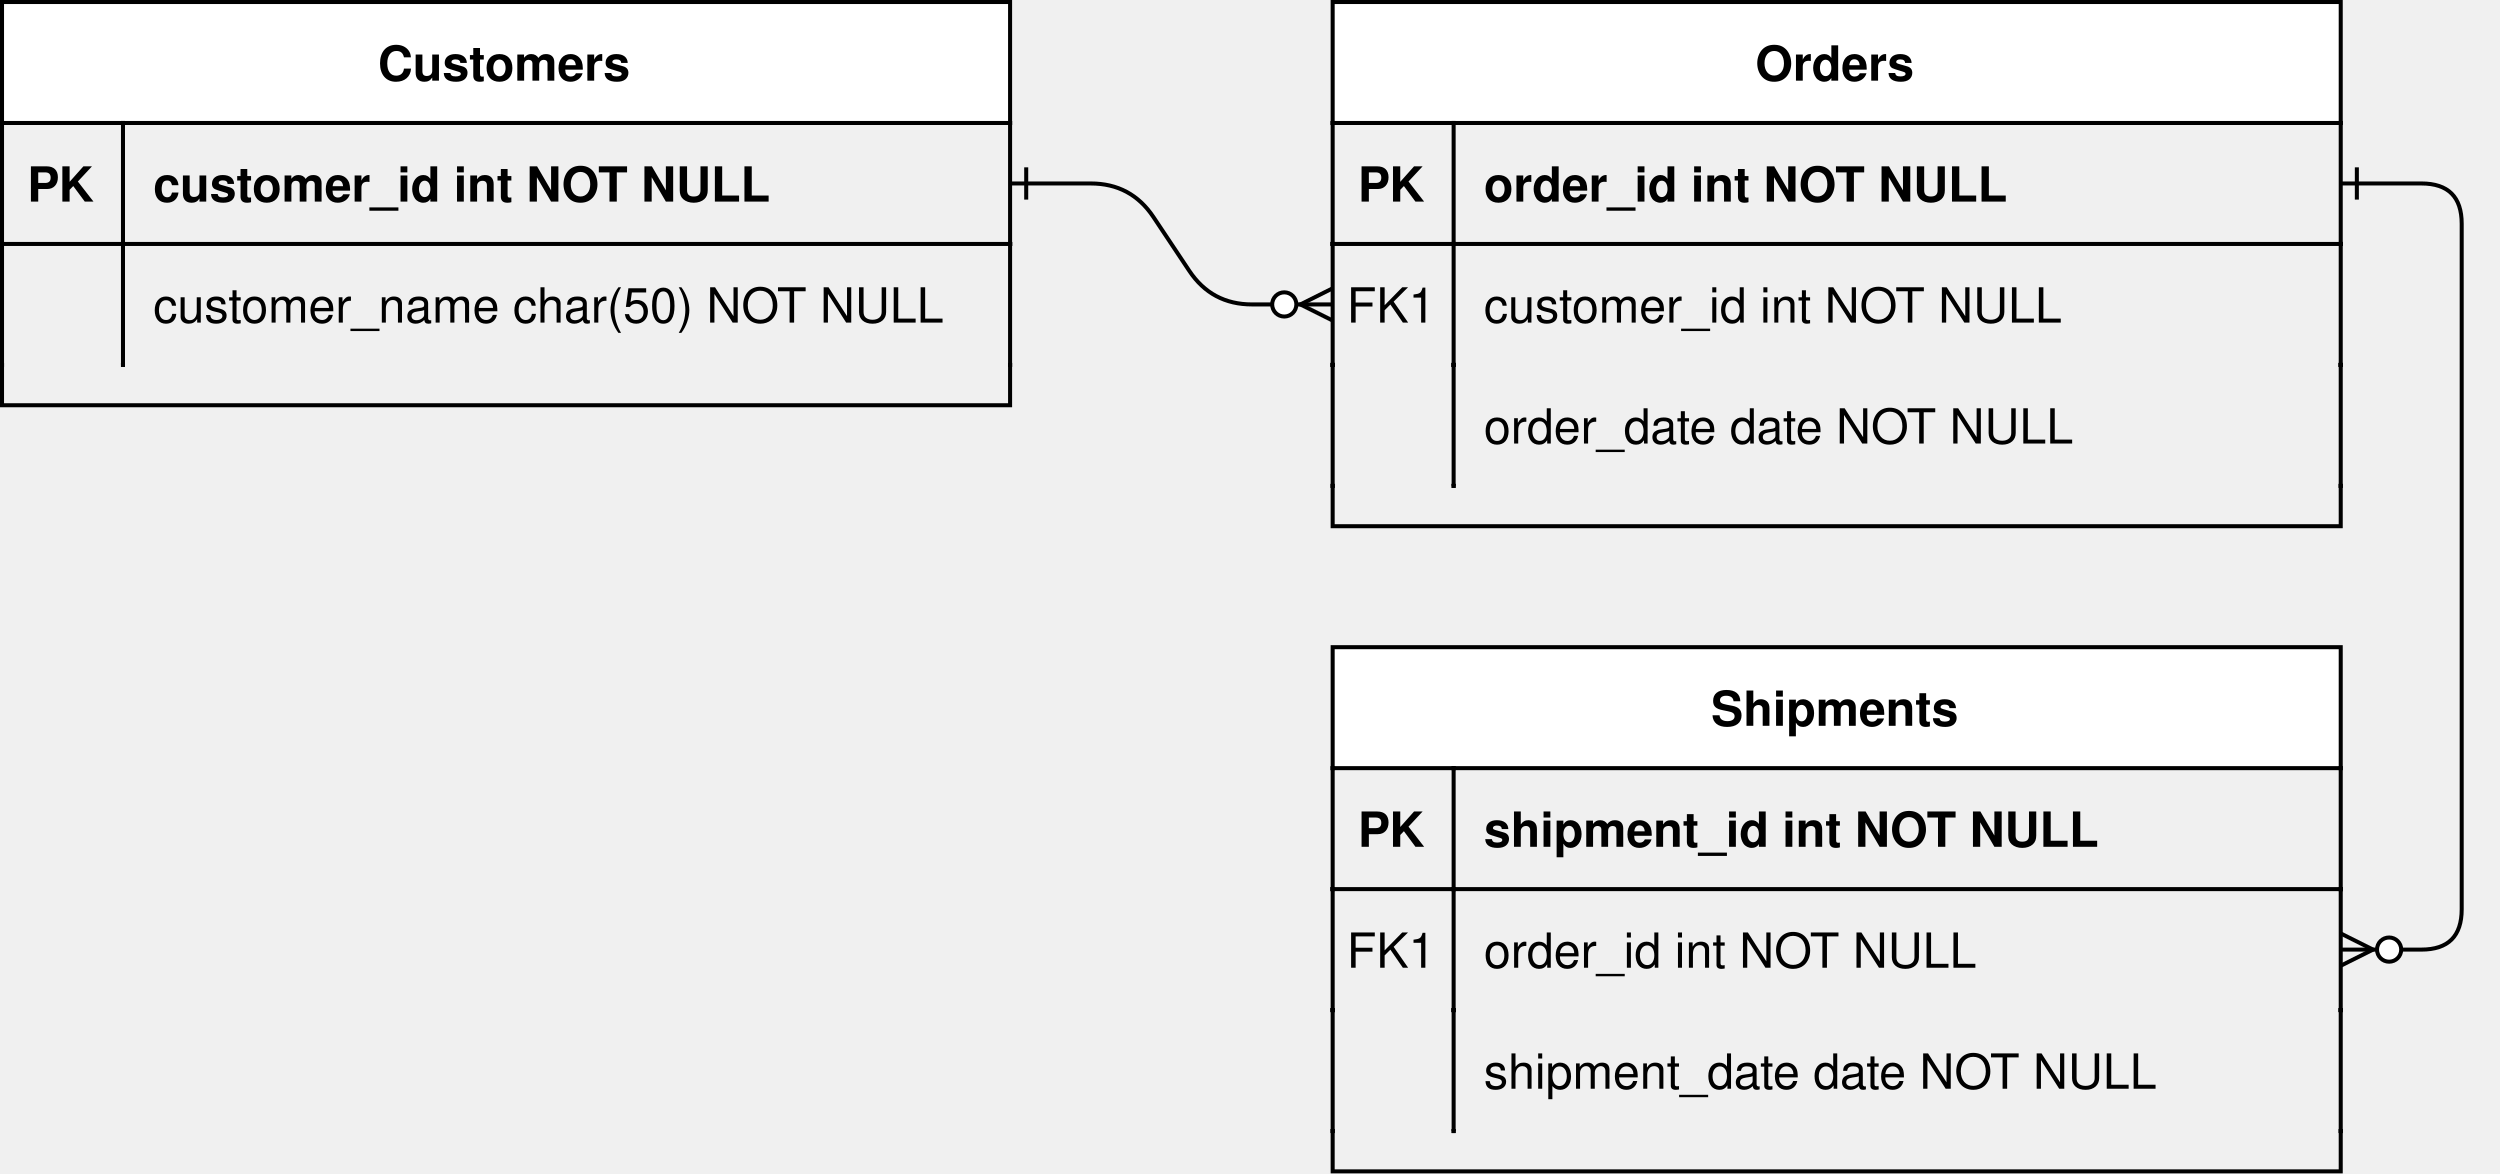
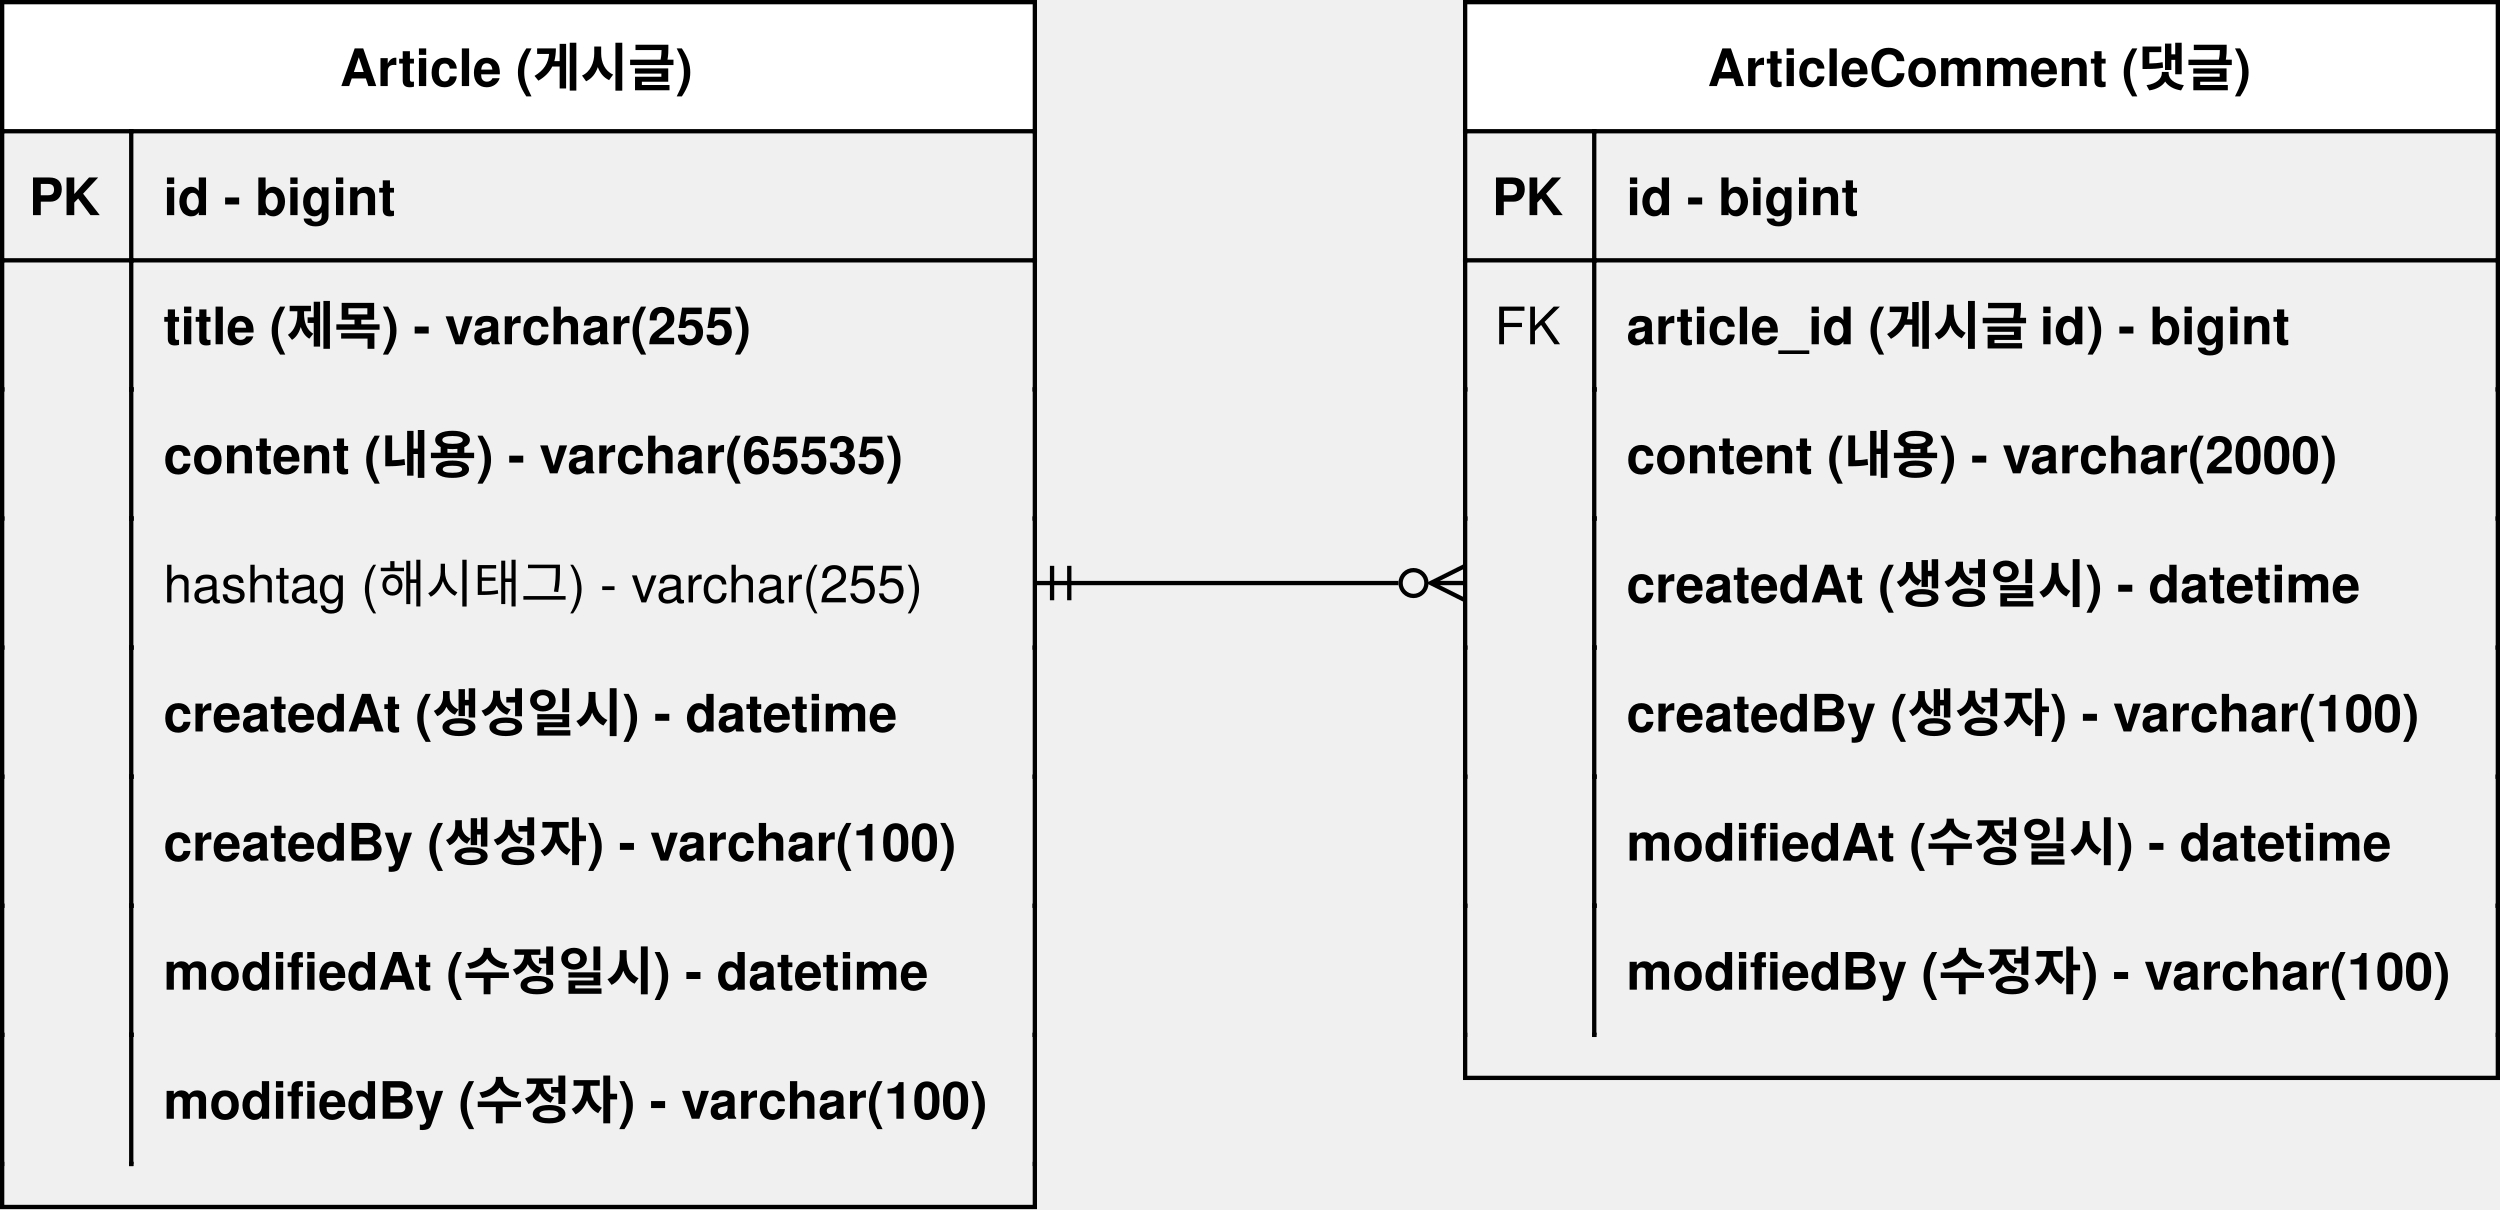
- <svg xmlns="http://www.w3.org/2000/svg" version="1.1" width="620px" height="291px" viewBox="-0.5 -0.5 620 291" content="&lt;mxfile host=&quot;app.diagrams.net&quot; modified=&quot;2022-10-28T04:27:37.925Z&quot; agent=&quot;5.0 (Windows NT 10.0; Win64; x64) AppleWebKit/537.36 (KHTML, like Gecko) Chrome/106.0.0.0 Safari/537.36&quot; etag=&quot;LCjrcwkCKhdoDgJP3dVs&quot; version=&quot;20.5.1&quot; type=&quot;github&quot;&gt;&lt;diagram id=&quot;R2lEEEUBdFMjLlhIrx00&quot; name=&quot;Page-1&quot;&gt;7Vttb5s6GP01SHcfVoEJSfuxYckmLbmr2m77eOWCA9YIRsZ526+fDTaEOGlhd2m8JlLUwMMTg59zfGyfJpbrz9cfKcziKQlRYgE7XFvuBwsABwCXv4nIpowMbgZlIKI4lEl14AH/RDJoy+gChyhvJDJCEoazZjAgaYoC1ohBSsmqmTYjSfOuGYyQFngIYKJHv+OQxWX02rPr+CeEo1jd2bHllTlUyTKQxzAkq0YIrdmYpEw+4h2ic5iilPErU0h/IGp5o5gx0dNbC4z5ayayryJCogTBDOdXAZnzcJDzlPEMznEiyrzV0FA2xG/njizXp4Sw8mi+9lEisFIwlM80PnC1qgMV7bb4gP9+uZn8sFn6aeV+Y9NpdDd4ei9bWcJkIesra8M2quAo5PWXp/xWmG3uUQIZJumovjJEaXgr0OVJo/ufiJJHMoUp7/wwZ5Cy+hpJZfoY88dzPzgqRZ7b/FzvmnzOnCxogJ7pD+hJSkIaIfZMYl8CHjbYJiv3EZE5YnTDE1Y1xyomxdv8UkFaFGXZZCmUTIqqBqt73BFcEEsOTLcn21HDUlFSNVF2XX5qG+adhno7DfV3GypLozXED7Y6XocKFnVhFHhjlHJbMsoZGEapnt1kgnP9u5TqNxsCtveqlNIZ9YWGiOYar7iiZ+KQwaeCQQUJ5BTmChbwSYlBnHL9LVkSkCSBWY6L9DIS4yScwA1ZMNWQOhvO8BqF9+UMJnI5/ya8sVxSTMwFitXiMkxwlPLjgFNO3HFIUc6fZQJzJjMOknKJKEPrZ1mksPF2QFbDfYtlwNvHMtc+TKgGgl3hcl8WAAUU7zrDMLnnCwWYRgVmTUhEXUNKskc1+kQgE0RDdLRE5VRdFJ8PdZ8kRCCbloJQpBWd84b8xbvr21ee5fEH8Pm5U5/zl0inzCdpzijEBRyIA7VCAqwhI5m8T4Jm6jGoLKY4fiKM8Zn/EKzP0vplrCW2bktoj4ZsT0P27nMXbAnv6ywpVDvGYYjSckiKdSKs8d4D5d76VzXfBWN3ILbEw22NxxYA7mvW39PqT4QQ/sc/5APr1i5V+98vj+Lv18nEqpa6JsGjdLHMHeYZDHAaTcpP9nfw846B39o6OJ7Aa+LZP2el3L8q+zNK2T+1Ug40ZMefnS7gvtJYbAlAvzUAp5LGa63gwSLnfS7VEeyRRuOweFEX/zhYpujgzUUHj6ODN6fWQeUa/ia0ZqngTevyn0oFHd3PK1eIIWSIx+XbWchge7RMkUFH3zk/xDibF6J18To0rwNct5S343kdjr4lPqOpq8Pm2mm/OzPF7XD07fZbsjsq6ho8nekb5FwK4sXz6AqiMbOcvjc+I8nssNzsLpkntz0cfRv+V/seFVcN1kh981yZwmdle3TAyhQpBP9vd3yRQoOdD6BvxQ0cfC3rXxHVXB1U5d23VjxD96MDYsaooW5/+NLDv9gf1tZXOzp/1cM+GmQX+6PlcPz77A/wtu0PYL79AXT746V/ap6T99EBQWOmuIv3cSy9PLn3AXTvw8DB2Lb+5hsfQDc+KnVM4Vys9IMY0n88+93ZLPpNskD4af3jlvKr4PUvktzRLw==&lt;/diagram&gt;&lt;/mxfile&gt;" resource="https://app.diagrams.net/?libs=general;er#Hbeginner0107%2Ffast-project-board%2Ffeature%252F%25239-domain%2Fdocument%2Fproject-board-erd.svg">
+ <svg xmlns="http://www.w3.org/2000/svg" version="1.1" width="581px" height="281px" viewBox="-0.5 -0.5 581 281" content="&lt;mxfile host=&quot;app.diagrams.net&quot; modified=&quot;2022-10-28T07:07:02.823Z&quot; agent=&quot;5.0 (Windows NT 10.0; Win64; x64) AppleWebKit/537.36 (KHTML, like Gecko) Chrome/106.0.0.0 Safari/537.36&quot; etag=&quot;_YhWRzlbD8Ey1XW2aEkq&quot; version=&quot;20.5.1&quot; type=&quot;github&quot;&gt;&lt;diagram id=&quot;R2lEEEUBdFMjLlhIrx00&quot; name=&quot;Page-1&quot;&gt;7Z1tb5s6FMc/jaXtRSseW/IykPROWqdV7aTtvrryggNWAUfGXZN9+muDHZK4dGFtQhsjdRM+GAPn/M0Pn2AAbpQv/6FwkX4hMcqAY8VL4E6A41xYI/6/MKxqw+WlNCQUx7XJbgx3+DeSRktaH3CMyq2KjJCM4cW2cUaKAs3Ylg1SSh63q81Jtr3XBUyQZribwUy3fscxS2tr4FuN/RPCSar2bFtyTQ5VZWkoUxiTxy0TWrIrUjB5iDeI5rBABeNrvkB6jyjwpylj4kzHwLnif3NR+zwhJMkQXODyfEZybp6VvMrVHOY4E27eaCiUDfHduVPgRpQQVi/lywhlIlQqDPUxXbWsXfuBinb32GD+ubx370KG7/Mf6ersZjT5enYmW/kFswfp3zFleMad7VgfwHQMQgcEEZhGIAjBKKosAQisj9KFbKXiwr25EIsM/hSmsGSQMikf1+IGLggGccHP3Z3YVTnL4KLEVfXakuIsvoYr8sBUQ6oUzvESxbe1ekRdLqRr3pgoisZFHO7kwYjVMMNJwZdn3DlijyFFJT+Wa1gyWUOeOKIMLVs9aq/jxLsTIjlidMWryA2UamRPspUGHxtdOp60pRuadAJphFJoybrpJn58QYawQzgdLZzPx+lW6D9MCcW/RXQy6c3N2FXlR5xnXMCfEIx3TCGpLiRVDHCWRSQjIsAFKZAWY1EppmTxDdIEMWlYECw7nB/yP+6ZyDr3gc+PNeJluynzP1GdsogUJaNcS6INxEP6iERYQ0YWstEMzVX7VPpdLP8kjPH+2UEA7Z1GV4WUgbunCtxDicDVRHDzuVUG/GQZhtktv1TDIsnqoFVXbtgE7YnIPunrtX93Hb/bPQl3+zyrLr4pjmNUvCgeztPx2AiA29H/srHGK51bgxm/7hSQ8Q7yUMSlFtT1cf59nD0tzry6Y53xfz9xInpHv0FX1+C6blgu4AwXyXW95cWOKvxjqWLZ3kvtV1XJXs0dQSb+wIS9mGAdkAkXfTPhYn8RHOfigGKs2nt9IPhmAuFSCzLDTN3KR2BsVXfwIRiPwXj0UaLiF6SzFNIPju9/BJEjar1xbDylle0bjNcWjnHMCAZm9M6MUd/MGBnFjMBMZqgLzkaURaKmTnp9ELQIHBB6gh+jp7Bx4fuu354NOn1ktOjGOGTYeipxYMaxmWE7fUPD7pCCPAFq2C3xOHls6EnGFJYpg0mNjQkY+RIb8oeDCQhc9QvCJQiDJ8cf7xwj1usLyTyO6GnNgSNH58i+P2UdjiMd0panwBHPUI7oickZRXyX8ZipvJXgxqRa8ADvS2IkMgFh86O0IknMN2M4R++dIi8YjLTJyDyK6LnQgSJHp0jQO0U6JDJPgSKXhlJET1VKioSrZygyBSNrdxhiW88822QAQFoUZBxAVCJlAEiPAFmLoTeAOB2ymicAkFr15gFERXUjzDmJ8RxvjUMCMArUD+n+MA75Cx2ZhxE9Tzpg5OgY8XrHSIek5ilgxDUUI3rSUmFkYyCiY2QYiOwtIfMIomdI5RSdiOT55nMaXEjuMEFnSyXqudvOM3T8g5FgSEzud0Pwsik6da9pvSPofY6OoycmT32SjqG5SUfPTQ7TdPbQhXGgV7scyHDQoeIfyND7TB1Xzzhe9U2Ggw4WXUNzjq6ec4T1jf1/FSCem35fta1GjO+DIgccK7YpyDyEDNnGN4CQ3ifuuGZlG11Ds42unm3sNHXHscxOMbbpxjxsdJjpN2DjUNjof+6O2pkp3BiZyQ1PH2EOz1y/voyMw4inD2gHjBwfI71P3fE6jEJPACO17A3EiD7KHB66flUFmUeQ4V1lb4EgvU/b8cx6XZln6PvKPP1ZmOGp65dwZHh9mXTE8P6yN8CR/mfveGa9wswz9B1masQ7PHb9coQMrzOTmtojmYXiBCmfc7ditrpFGWSYFNNmTR2ZmiG2IyjD8kx2f1TEY/FJDF6c3v5GlHwjX2CxUuRp1uWwiL9WUqLijJGiD1pi9kM1xpf/FfZzX5Ymy41qE4UnfqR09WOzsLGVKDabVaVmu/gKZwqNtTOEB1oFJk0leaAz9Iyr1ZvjmMJhW8U9Evbrr31symdtpFV4fm0f8jMavSHVgzXr7z3sfPDB231KvD5VuVWjSa0hd6chd7eh2hVaQ38WNy82XxSpqzdfgXGn/wM=&lt;/diagram&gt;&lt;/mxfile&gt;" resource="https://app.diagrams.net/#Hbeginner0107%2Ffast-project-board%2Ffeature%252F%25239-domain%2Fdocument%2Fproject-board-erd.svg">
  <defs>
-     <clipPath id="mx-clip-330-30-30-30-0">
-       <rect x="330" y="30" width="30" height="30" />
-     </clipPath>
-     <clipPath id="mx-clip-366-30-214-30-0">
-       <rect x="366" y="30" width="214" height="30" />
-     </clipPath>
-     <clipPath id="mx-clip-330-60-30-30-0">
-       <rect x="330" y="60" width="30" height="30" />
-     </clipPath>
-     <clipPath id="mx-clip-366-60-214-30-0">
-       <rect x="366" y="60" width="214" height="30" />
-     </clipPath>
-     <clipPath id="mx-clip-366-90-214-30-0">
-       <rect x="366" y="90" width="214" height="30" />
-     </clipPath>
-     <clipPath id="mx-clip-330-190-30-30-0">
-       <rect x="330" y="190" width="30" height="30" />
-     </clipPath>
-     <clipPath id="mx-clip-366-190-214-30-0">
-       <rect x="366" y="190" width="214" height="30" />
-     </clipPath>
-     <clipPath id="mx-clip-330-220-30-30-0">
-       <rect x="330" y="220" width="30" height="30" />
-     </clipPath>
-     <clipPath id="mx-clip-366-220-214-30-0">
-       <rect x="366" y="220" width="214" height="30" />
-     </clipPath>
-     <clipPath id="mx-clip-366-250-214-30-0">
-       <rect x="366" y="250" width="214" height="30" />
-     </clipPath>
    <clipPath id="mx-clip-0-30-30-30-0">
      <rect x="0" y="30" width="30" height="30" />
    </clipPath>
-     <clipPath id="mx-clip-36-30-214-30-0">
-       <rect x="36" y="30" width="214" height="30" />
+     <clipPath id="mx-clip-36-30-204-30-0">
+       <rect x="36" y="30" width="204" height="30" />
    </clipPath>
-     <clipPath id="mx-clip-36-60-214-30-0">
-       <rect x="36" y="60" width="214" height="30" />
+     <clipPath id="mx-clip-36-60-204-30-0">
+       <rect x="36" y="60" width="204" height="30" />
+     </clipPath>
+     <clipPath id="mx-clip-36-90-204-30-0">
+       <rect x="36" y="90" width="204" height="30" />
+     </clipPath>
+     <clipPath id="mx-clip-36-120-204-30-0">
+       <rect x="36" y="120" width="204" height="30" />
+     </clipPath>
+     <clipPath id="mx-clip-36-150-204-30-0">
+       <rect x="36" y="150" width="204" height="30" />
+     </clipPath>
+     <clipPath id="mx-clip-36-180-204-30-0">
+       <rect x="36" y="180" width="204" height="30" />
+     </clipPath>
+     <clipPath id="mx-clip-36-210-204-30-0">
+       <rect x="36" y="210" width="204" height="30" />
+     </clipPath>
+     <clipPath id="mx-clip-36-240-204-30-0">
+       <rect x="36" y="240" width="204" height="30" />
+     </clipPath>
+     <clipPath id="mx-clip-340-30-30-30-0">
+       <rect x="340" y="30" width="30" height="30" />
+     </clipPath>
+     <clipPath id="mx-clip-376-30-204-30-0">
+       <rect x="376" y="30" width="204" height="30" />
+     </clipPath>
+     <clipPath id="mx-clip-340-60-30-30-0">
+       <rect x="340" y="60" width="30" height="30" />
+     </clipPath>
+     <clipPath id="mx-clip-376-60-204-30-0">
+       <rect x="376" y="60" width="204" height="30" />
+     </clipPath>
+     <clipPath id="mx-clip-376-90-204-30-0">
+       <rect x="376" y="90" width="204" height="30" />
+     </clipPath>
+     <clipPath id="mx-clip-376-120-204-30-0">
+       <rect x="376" y="120" width="204" height="30" />
+     </clipPath>
+     <clipPath id="mx-clip-376-150-204-30-0">
+       <rect x="376" y="150" width="204" height="30" />
+     </clipPath>
+     <clipPath id="mx-clip-376-180-204-30-0">
+       <rect x="376" y="180" width="204" height="30" />
+     </clipPath>
+     <clipPath id="mx-clip-376-210-204-30-0">
+       <rect x="376" y="210" width="204" height="30" />
    </clipPath>
  </defs>
  <g>
-     <path d="M 250 45 L 270 45 Q 280 45 285.55 53.32 L 294.45 66.68 Q 300 75 310 75 L 330 75" fill="none" stroke="rgb(0, 0, 0)" stroke-miterlimit="10" pointer-events="stroke" />
-     <path d="M 254 41 L 254 49" fill="none" stroke="rgb(0, 0, 0)" stroke-miterlimit="10" pointer-events="all" />
-     <ellipse cx="318" cy="75" rx="3" ry="3" fill="#ffffff" stroke="rgb(0, 0, 0)" pointer-events="all" />
-     <path d="M 330 71 L 322 75 L 330 79" fill="none" stroke="rgb(0, 0, 0)" stroke-miterlimit="10" pointer-events="all" />
-     <path d="M 580 45 L 600 45 Q 610 45 610 55 L 610 225 Q 610 235 600 235 L 580 235" fill="none" stroke="rgb(0, 0, 0)" stroke-miterlimit="10" pointer-events="stroke" />
-     <path d="M 584 41 L 584 49" fill="none" stroke="rgb(0, 0, 0)" stroke-miterlimit="10" pointer-events="all" />
-     <ellipse cx="592" cy="235" rx="3" ry="3" fill="#ffffff" stroke="rgb(0, 0, 0)" pointer-events="all" />
-     <path d="M 580 239 L 588 235 L 580 231" fill="none" stroke="rgb(0, 0, 0)" stroke-miterlimit="10" pointer-events="all" />
-     <path d="M 330 30 L 330 0 L 580 0 L 580 30" fill="rgb(255, 255, 255)" stroke="rgb(0, 0, 0)" stroke-miterlimit="10" pointer-events="all" />
-     <path d="M 330 30 L 330 130 L 580 130 L 580 30" fill="none" stroke="rgb(0, 0, 0)" stroke-miterlimit="10" pointer-events="none" />
-     <path d="M 330 30 L 580 30" fill="none" stroke="rgb(0, 0, 0)" stroke-miterlimit="10" pointer-events="none" />
-     <path d="M 360 30 L 360 60 L 360 90 L 360 120" fill="none" stroke="rgb(0, 0, 0)" stroke-miterlimit="10" pointer-events="none" />
+     <path d="M 0 30 L 0 0 L 240 0 L 240 30" fill="rgb(255, 255, 255)" stroke="rgb(0, 0, 0)" stroke-miterlimit="10" pointer-events="all" />
+     <path d="M 0 30 L 0 280 L 240 280 L 240 30" fill="none" stroke="rgb(0, 0, 0)" stroke-miterlimit="10" pointer-events="none" />
+     <path d="M 0 30 L 240 30" fill="none" stroke="rgb(0, 0, 0)" stroke-miterlimit="10" pointer-events="none" />
+     <path d="M 30 30 L 30 60 L 30 90 L 30 120 L 30 150 L 30 180 L 30 210 L 30 240 L 30 270" fill="none" stroke="rgb(0, 0, 0)" stroke-miterlimit="10" pointer-events="none" />
    <g fill="rgb(0, 0, 0)" font-family="Helvetica" font-weight="bold" pointer-events="none" text-anchor="middle" font-size="12px">
-       <text x="454.5" y="19.5">Orders</text>
+       <text x="119.5" y="19.5">Article (게시글)</text>
    </g>
-     <path d="M 330 30 M 580 30 M 580 60 L 330 60" fill="none" stroke="rgb(0, 0, 0)" stroke-linecap="square" stroke-miterlimit="10" pointer-events="none" />
-     <path d="M 330 30 M 360 30 M 360 60 M 330 60" fill="none" stroke="rgb(0, 0, 0)" stroke-linecap="square" stroke-miterlimit="10" pointer-events="none" />
-     <g fill="rgb(0, 0, 0)" font-family="Helvetica" font-weight="bold" pointer-events="none" clip-path="url(#mx-clip-330-30-30-30-0)" text-anchor="middle" font-size="12px">
-       <text x="344.5" y="49.5">PK</text>
-     </g>
-     <path d="M 360 30 M 580 30 M 580 60 M 360 60" fill="none" stroke="rgb(0, 0, 0)" stroke-linecap="square" stroke-miterlimit="10" pointer-events="none" />
-     <g fill="rgb(0, 0, 0)" font-family="Helvetica" font-weight="bold" text-decoration="underline" pointer-events="none" clip-path="url(#mx-clip-366-30-214-30-0)" font-size="12px">
-       <text x="367.5" y="49.5">order_id int NOT NULL </text>
-     </g>
-     <path d="M 330 60 M 580 60 M 580 90 M 330 90" fill="none" stroke="rgb(0, 0, 0)" stroke-linecap="square" stroke-miterlimit="10" pointer-events="none" />
-     <path d="M 330 60 M 360 60 M 360 90 M 330 90" fill="none" stroke="rgb(0, 0, 0)" stroke-linecap="square" stroke-miterlimit="10" pointer-events="none" />
-     <g fill="rgb(0, 0, 0)" font-family="Helvetica" pointer-events="none" clip-path="url(#mx-clip-330-60-30-30-0)" text-anchor="middle" font-size="12px">
-       <text x="344.5" y="79.5">FK1</text>
-     </g>
-     <path d="M 360 60 M 580 60 M 580 90 M 360 90" fill="none" stroke="rgb(0, 0, 0)" stroke-linecap="square" stroke-miterlimit="10" pointer-events="none" />
-     <g fill="rgb(0, 0, 0)" font-family="Helvetica" pointer-events="none" clip-path="url(#mx-clip-366-60-214-30-0)" font-size="12px">
-       <text x="367.5" y="79.5">customer_id int NOT NULL</text>
-     </g>
-     <path d="M 330 90 M 580 90 M 580 120 M 330 120" fill="none" stroke="rgb(0, 0, 0)" stroke-linecap="square" stroke-miterlimit="10" pointer-events="none" />
-     <path d="M 330 90 M 360 90 M 360 120 M 330 120" fill="none" stroke="rgb(0, 0, 0)" stroke-linecap="square" stroke-miterlimit="10" pointer-events="none" />
-     <path d="M 360 90 M 580 90 M 580 120 M 360 120" fill="none" stroke="rgb(0, 0, 0)" stroke-linecap="square" stroke-miterlimit="10" pointer-events="none" />
-     <g fill="rgb(0, 0, 0)" font-family="Helvetica" pointer-events="none" clip-path="url(#mx-clip-366-90-214-30-0)" font-size="12px">
-       <text x="367.5" y="109.5">order_date date NOT NULL</text>
-     </g>
-     <path d="M 330 190 L 330 160 L 580 160 L 580 190" fill="rgb(255, 255, 255)" stroke="rgb(0, 0, 0)" stroke-miterlimit="10" pointer-events="none" />
-     <path d="M 330 190 L 330 290 L 580 290 L 580 190" fill="none" stroke="rgb(0, 0, 0)" stroke-miterlimit="10" pointer-events="none" />
-     <path d="M 330 190 L 580 190" fill="none" stroke="rgb(0, 0, 0)" stroke-miterlimit="10" pointer-events="none" />
-     <path d="M 360 190 L 360 220 L 360 250 L 360 280" fill="none" stroke="rgb(0, 0, 0)" stroke-miterlimit="10" pointer-events="none" />
-     <g fill="rgb(0, 0, 0)" font-family="Helvetica" font-weight="bold" pointer-events="none" text-anchor="middle" font-size="12px">
-       <text x="454.5" y="179.5">Shipments</text>
-     </g>
-     <path d="M 330 190 M 580 190 M 580 220 L 330 220" fill="none" stroke="rgb(0, 0, 0)" stroke-linecap="square" stroke-miterlimit="10" pointer-events="none" />
-     <path d="M 330 190 M 360 190 M 360 220 M 330 220" fill="none" stroke="rgb(0, 0, 0)" stroke-linecap="square" stroke-miterlimit="10" pointer-events="none" />
-     <g fill="rgb(0, 0, 0)" font-family="Helvetica" font-weight="bold" pointer-events="none" clip-path="url(#mx-clip-330-190-30-30-0)" text-anchor="middle" font-size="12px">
-       <text x="344.5" y="209.5">PK</text>
-     </g>
-     <path d="M 360 190 M 580 190 M 580 220 M 360 220" fill="none" stroke="rgb(0, 0, 0)" stroke-linecap="square" stroke-miterlimit="10" pointer-events="none" />
-     <g fill="rgb(0, 0, 0)" font-family="Helvetica" font-weight="bold" text-decoration="underline" pointer-events="none" clip-path="url(#mx-clip-366-190-214-30-0)" font-size="12px">
-       <text x="367.5" y="209.5">shipment_id int NOT NULL </text>
-     </g>
-     <path d="M 330 220 M 580 220 M 580 250 M 330 250" fill="none" stroke="rgb(0, 0, 0)" stroke-linecap="square" stroke-miterlimit="10" pointer-events="none" />
-     <path d="M 330 220 M 360 220 M 360 250 M 330 250" fill="none" stroke="rgb(0, 0, 0)" stroke-linecap="square" stroke-miterlimit="10" pointer-events="none" />
-     <g fill="rgb(0, 0, 0)" font-family="Helvetica" pointer-events="none" clip-path="url(#mx-clip-330-220-30-30-0)" text-anchor="middle" font-size="12px">
-       <text x="344.5" y="239.5">FK1</text>
-     </g>
-     <path d="M 360 220 M 580 220 M 580 250 M 360 250" fill="none" stroke="rgb(0, 0, 0)" stroke-linecap="square" stroke-miterlimit="10" pointer-events="none" />
-     <g fill="rgb(0, 0, 0)" font-family="Helvetica" pointer-events="none" clip-path="url(#mx-clip-366-220-214-30-0)" font-size="12px">
-       <text x="367.5" y="239.5">order_id int NOT NULL</text>
-     </g>
-     <path d="M 330 250 M 580 250 M 580 280 M 330 280" fill="none" stroke="rgb(0, 0, 0)" stroke-linecap="square" stroke-miterlimit="10" pointer-events="none" />
-     <path d="M 330 250 M 360 250 M 360 280 M 330 280" fill="none" stroke="rgb(0, 0, 0)" stroke-linecap="square" stroke-miterlimit="10" pointer-events="none" />
-     <path d="M 360 250 M 580 250 M 580 280 M 360 280" fill="none" stroke="rgb(0, 0, 0)" stroke-linecap="square" stroke-miterlimit="10" pointer-events="none" />
-     <g fill="rgb(0, 0, 0)" font-family="Helvetica" pointer-events="none" clip-path="url(#mx-clip-366-250-214-30-0)" font-size="12px">
-       <text x="367.5" y="269.5">shipment_date date NOT NULL</text>
-     </g>
-     <path d="M 0 30 L 0 0 L 250 0 L 250 30" fill="rgb(255, 255, 255)" stroke="rgb(0, 0, 0)" stroke-miterlimit="10" pointer-events="none" />
-     <path d="M 0 30 L 0 100 L 250 100 L 250 30" fill="none" stroke="rgb(0, 0, 0)" stroke-miterlimit="10" pointer-events="none" />
-     <path d="M 0 30 L 250 30" fill="none" stroke="rgb(0, 0, 0)" stroke-miterlimit="10" pointer-events="none" />
-     <path d="M 30 30 L 30 60 L 30 90" fill="none" stroke="rgb(0, 0, 0)" stroke-miterlimit="10" pointer-events="none" />
-     <g fill="rgb(0, 0, 0)" font-family="Helvetica" font-weight="bold" pointer-events="none" text-anchor="middle" font-size="12px">
-       <text x="124.5" y="19.5">Customers</text>
-     </g>
-     <path d="M 0 30 M 250 30 M 250 60 L 0 60" fill="none" stroke="rgb(0, 0, 0)" stroke-linecap="square" stroke-miterlimit="10" pointer-events="none" />
+     <path d="M 0 30 M 240 30 M 240 60 L 0 60" fill="none" stroke="rgb(0, 0, 0)" stroke-linecap="square" stroke-miterlimit="10" pointer-events="none" />
    <path d="M 0 30 M 30 30 M 30 60 M 0 60" fill="none" stroke="rgb(0, 0, 0)" stroke-linecap="square" stroke-miterlimit="10" pointer-events="none" />
    <g fill="rgb(0, 0, 0)" font-family="Helvetica" font-weight="bold" pointer-events="none" clip-path="url(#mx-clip-0-30-30-30-0)" text-anchor="middle" font-size="12px">
      <text x="14.5" y="49.5">PK</text>
    </g>
-     <path d="M 30 30 M 250 30 M 250 60 M 30 60" fill="none" stroke="rgb(0, 0, 0)" stroke-linecap="square" stroke-miterlimit="10" pointer-events="none" />
-     <g fill="rgb(0, 0, 0)" font-family="Helvetica" font-weight="bold" text-decoration="underline" pointer-events="none" clip-path="url(#mx-clip-36-30-214-30-0)" font-size="12px">
-       <text x="37.5" y="49.5">customer_id int NOT NULL </text>
+     <path d="M 30 30 M 240 30 M 240 60 M 30 60" fill="none" stroke="rgb(0, 0, 0)" stroke-linecap="square" stroke-miterlimit="10" pointer-events="none" />
+     <g fill="rgb(0, 0, 0)" font-family="Helvetica" font-weight="bold" text-decoration="underline" pointer-events="none" clip-path="url(#mx-clip-36-30-204-30-0)" font-size="12px">
+       <text x="37.5" y="49.5">id - bigint</text>
    </g>
-     <path d="M 0 60 M 250 60 M 250 90 M 0 90" fill="none" stroke="rgb(0, 0, 0)" stroke-linecap="square" stroke-miterlimit="10" pointer-events="none" />
    <path d="M 0 60 M 30 60 M 30 90 M 0 90" fill="none" stroke="rgb(0, 0, 0)" stroke-linecap="square" stroke-miterlimit="10" pointer-events="none" />
-     <path d="M 30 60 M 250 60 M 250 90 M 30 90" fill="none" stroke="rgb(0, 0, 0)" stroke-linecap="square" stroke-miterlimit="10" pointer-events="none" />
-     <g fill="rgb(0, 0, 0)" font-family="Helvetica" pointer-events="none" clip-path="url(#mx-clip-36-60-214-30-0)" font-size="12px">
-       <text x="37.5" y="79.5">customer_name char(50) NOT NULL</text>
+     <path d="M 30 60 M 240 60 M 240 90 M 30 90" fill="none" stroke="rgb(0, 0, 0)" stroke-linecap="square" stroke-miterlimit="10" pointer-events="none" />
+     <g fill="rgb(0, 0, 0)" font-family="Helvetica" font-weight="bold" pointer-events="none" clip-path="url(#mx-clip-36-60-204-30-0)" font-size="12px">
+       <text x="37.5" y="79.5">title (제목) - varchar(255) </text>
    </g>
+     <path d="M 0 90 M 30 90 M 30 120 M 0 120" fill="none" stroke="rgb(0, 0, 0)" stroke-linecap="square" stroke-miterlimit="10" pointer-events="none" />
+     <path d="M 30 90 M 240 90 M 240 120 M 30 120" fill="none" stroke="rgb(0, 0, 0)" stroke-linecap="square" stroke-miterlimit="10" pointer-events="none" />
+     <g fill="rgb(0, 0, 0)" font-family="Helvetica" font-weight="bold" pointer-events="none" clip-path="url(#mx-clip-36-90-204-30-0)" font-size="12px">
+       <text x="37.5" y="109.5">content (내용) - varchar(65535)</text>
+     </g>
+     <path d="M 0 120 M 30 120 M 30 150 M 0 150" fill="none" stroke="rgb(0, 0, 0)" stroke-linecap="square" stroke-miterlimit="10" pointer-events="none" />
+     <path d="M 30 120 M 240 120 M 240 150 M 30 150" fill="none" stroke="rgb(0, 0, 0)" stroke-linecap="square" stroke-miterlimit="10" pointer-events="none" />
+     <g fill="rgb(0, 0, 0)" font-family="Helvetica" pointer-events="none" clip-path="url(#mx-clip-36-120-204-30-0)" font-size="12px">
+       <text x="37.5" y="139.5">hashtag (해시태그) - varchar(255)</text>
+     </g>
+     <path d="M 0 150 M 30 150 M 30 180 M 0 180" fill="none" stroke="rgb(0, 0, 0)" stroke-linecap="square" stroke-miterlimit="10" pointer-events="none" />
+     <path d="M 30 150 M 240 150 M 240 180 M 30 180" fill="none" stroke="rgb(0, 0, 0)" stroke-linecap="square" stroke-miterlimit="10" pointer-events="none" />
+     <g fill="rgb(0, 0, 0)" font-family="Helvetica" font-weight="bold" pointer-events="none" clip-path="url(#mx-clip-36-150-204-30-0)" font-size="12px">
+       <text x="37.5" y="169.5">createdAt (생성일시) - datetime</text>
+     </g>
+     <path d="M 0 180 M 30 180 M 30 210 M 0 210" fill="none" stroke="rgb(0, 0, 0)" stroke-linecap="square" stroke-miterlimit="10" pointer-events="none" />
+     <path d="M 30 180 M 240 180 M 240 210 M 30 210" fill="none" stroke="rgb(0, 0, 0)" stroke-linecap="square" stroke-miterlimit="10" pointer-events="none" />
+     <g fill="rgb(0, 0, 0)" font-family="Helvetica" font-weight="bold" pointer-events="none" clip-path="url(#mx-clip-36-180-204-30-0)" font-size="12px">
+       <text x="37.5" y="199.5">createdBy (생성자) - varchar(100)</text>
+     </g>
+     <path d="M 0 210 M 30 210 M 30 240 M 0 240" fill="none" stroke="rgb(0, 0, 0)" stroke-linecap="square" stroke-miterlimit="10" pointer-events="none" />
+     <path d="M 30 210 M 240 210 M 240 240 M 30 240" fill="none" stroke="rgb(0, 0, 0)" stroke-linecap="square" stroke-miterlimit="10" pointer-events="none" />
+     <g fill="rgb(0, 0, 0)" font-family="Helvetica" font-weight="bold" pointer-events="none" clip-path="url(#mx-clip-36-210-204-30-0)" font-size="12px">
+       <text x="37.5" y="229.5">modifiedAt (수정일시) - datetime</text>
+     </g>
+     <path d="M 0 240 M 30 240 M 30 270 M 0 270" fill="none" stroke="rgb(0, 0, 0)" stroke-linecap="square" stroke-miterlimit="10" pointer-events="none" />
+     <path d="M 30 240 M 240 240 M 240 270 M 30 270" fill="none" stroke="rgb(0, 0, 0)" stroke-linecap="square" stroke-miterlimit="10" pointer-events="none" />
+     <g fill="rgb(0, 0, 0)" font-family="Helvetica" font-weight="bold" pointer-events="none" clip-path="url(#mx-clip-36-240-204-30-0)" font-size="12px">
+       <text x="37.5" y="259.5">modifiedBy (수정자) - varchar(100)</text>
+     </g>
+     <path d="M 340 30 L 340 0 L 580 0 L 580 30" fill="rgb(255, 255, 255)" stroke="rgb(0, 0, 0)" stroke-miterlimit="10" pointer-events="none" />
+     <path d="M 340 30 L 340 250 L 580 250 L 580 30" fill="none" stroke="rgb(0, 0, 0)" stroke-miterlimit="10" pointer-events="none" />
+     <path d="M 340 30 L 580 30" fill="none" stroke="rgb(0, 0, 0)" stroke-miterlimit="10" pointer-events="none" />
+     <path d="M 370 30 L 370 60 L 370 90 L 370 120 L 370 150 L 370 180 L 370 210 L 370 240" fill="none" stroke="rgb(0, 0, 0)" stroke-miterlimit="10" pointer-events="none" />
+     <g fill="rgb(0, 0, 0)" font-family="Helvetica" font-weight="bold" pointer-events="none" text-anchor="middle" font-size="12px">
+       <text x="459.5" y="19.5">ArticleComment (댓글)</text>
+     </g>
+     <path d="M 340 30 M 580 30 M 580 60 L 340 60" fill="none" stroke="rgb(0, 0, 0)" stroke-linecap="square" stroke-miterlimit="10" pointer-events="none" />
+     <path d="M 340 30 M 370 30 M 370 60 M 340 60" fill="none" stroke="rgb(0, 0, 0)" stroke-linecap="square" stroke-miterlimit="10" pointer-events="none" />
+     <g fill="rgb(0, 0, 0)" font-family="Helvetica" font-weight="bold" pointer-events="none" clip-path="url(#mx-clip-340-30-30-30-0)" text-anchor="middle" font-size="12px">
+       <text x="354.5" y="49.5">PK</text>
+     </g>
+     <path d="M 370 30 M 580 30 M 580 60 M 370 60" fill="none" stroke="rgb(0, 0, 0)" stroke-linecap="square" stroke-miterlimit="10" pointer-events="none" />
+     <g fill="rgb(0, 0, 0)" font-family="Helvetica" font-weight="bold" text-decoration="underline" pointer-events="none" clip-path="url(#mx-clip-376-30-204-30-0)" font-size="12px">
+       <text x="377.5" y="49.5">id - bigint</text>
+     </g>
+     <path d="M 340 60 M 370 60 M 370 90 M 340 90" fill="none" stroke="rgb(0, 0, 0)" stroke-linecap="square" stroke-miterlimit="10" pointer-events="none" />
+     <g fill="rgb(0, 0, 0)" font-family="Helvetica" pointer-events="none" clip-path="url(#mx-clip-340-60-30-30-0)" text-anchor="middle" font-size="12px">
+       <text x="354.5" y="79.5">FK</text>
+     </g>
+     <path d="M 370 60 M 580 60 M 580 90 M 370 90" fill="none" stroke="rgb(0, 0, 0)" stroke-linecap="square" stroke-miterlimit="10" pointer-events="none" />
+     <g fill="rgb(0, 0, 0)" font-family="Helvetica" font-weight="bold" pointer-events="none" clip-path="url(#mx-clip-376-60-204-30-0)" font-size="12px">
+       <text x="377.5" y="79.5">article_id (게시글 id) - bigint</text>
+     </g>
+     <path d="M 340 90 M 370 90 M 370 120 M 340 120" fill="none" stroke="rgb(0, 0, 0)" stroke-linecap="square" stroke-miterlimit="10" pointer-events="none" />
+     <path d="M 370 90 M 580 90 M 580 120 M 370 120" fill="none" stroke="rgb(0, 0, 0)" stroke-linecap="square" stroke-miterlimit="10" pointer-events="none" />
+     <g fill="rgb(0, 0, 0)" font-family="Helvetica" font-weight="bold" pointer-events="none" clip-path="url(#mx-clip-376-90-204-30-0)" font-size="12px">
+       <text x="377.5" y="109.5">content (내용) - varchar(2000)</text>
+     </g>
+     <path d="M 340 120 M 370 120 M 370 150 M 340 150" fill="none" stroke="rgb(0, 0, 0)" stroke-linecap="square" stroke-miterlimit="10" pointer-events="none" />
+     <path d="M 370 120 M 580 120 M 580 150 M 370 150" fill="none" stroke="rgb(0, 0, 0)" stroke-linecap="square" stroke-miterlimit="10" pointer-events="none" />
+     <g fill="rgb(0, 0, 0)" font-family="Helvetica" font-weight="bold" pointer-events="none" clip-path="url(#mx-clip-376-120-204-30-0)" font-size="12px">
+       <text x="377.5" y="139.5">createdAt (생성일시) - datetime</text>
+     </g>
+     <path d="M 340 150 M 370 150 M 370 180 M 340 180" fill="none" stroke="rgb(0, 0, 0)" stroke-linecap="square" stroke-miterlimit="10" pointer-events="none" />
+     <path d="M 370 150 M 580 150 M 580 180 M 370 180" fill="none" stroke="rgb(0, 0, 0)" stroke-linecap="square" stroke-miterlimit="10" pointer-events="none" />
+     <g fill="rgb(0, 0, 0)" font-family="Helvetica" font-weight="bold" pointer-events="none" clip-path="url(#mx-clip-376-150-204-30-0)" font-size="12px">
+       <text x="377.5" y="169.5">createdBy (생성자) - varchar(100)</text>
+     </g>
+     <path d="M 340 180 M 370 180 M 370 210 M 340 210" fill="none" stroke="rgb(0, 0, 0)" stroke-linecap="square" stroke-miterlimit="10" pointer-events="none" />
+     <path d="M 370 180 M 580 180 M 580 210 M 370 210" fill="none" stroke="rgb(0, 0, 0)" stroke-linecap="square" stroke-miterlimit="10" pointer-events="none" />
+     <g fill="rgb(0, 0, 0)" font-family="Helvetica" font-weight="bold" pointer-events="none" clip-path="url(#mx-clip-376-180-204-30-0)" font-size="12px">
+       <text x="377.5" y="199.5">modifiedAt (수정일시) - datetime</text>
+     </g>
+     <path d="M 340 210 M 370 210 M 370 240 M 340 240" fill="none" stroke="rgb(0, 0, 0)" stroke-linecap="square" stroke-miterlimit="10" pointer-events="none" />
+     <path d="M 370 210 M 580 210 M 580 240 M 370 240" fill="none" stroke="rgb(0, 0, 0)" stroke-linecap="square" stroke-miterlimit="10" pointer-events="none" />
+     <g fill="rgb(0, 0, 0)" font-family="Helvetica" font-weight="bold" pointer-events="none" clip-path="url(#mx-clip-376-210-204-30-0)" font-size="12px">
+       <text x="377.5" y="229.5">modifiedBy (수정자) - varchar(100)</text>
+     </g>
+     <path d="M 240 135 L 270 135 L 310 135 L 324.5 135" fill="none" stroke="rgb(0, 0, 0)" stroke-miterlimit="10" pointer-events="none" />
+     <path d="M 244 131 L 244 139 M 248 131 L 248 139" fill="none" stroke="rgb(0, 0, 0)" stroke-miterlimit="10" pointer-events="none" />
+     <ellipse cx="328" cy="135" rx="3" ry="3" fill="none" stroke="rgb(0, 0, 0)" pointer-events="none" />
+     <path d="M 340 131 L 332 135 L 340 139 M 332 135 L 340 135" fill="none" stroke="rgb(0, 0, 0)" stroke-miterlimit="10" pointer-events="none" />
  </g>
</svg>
